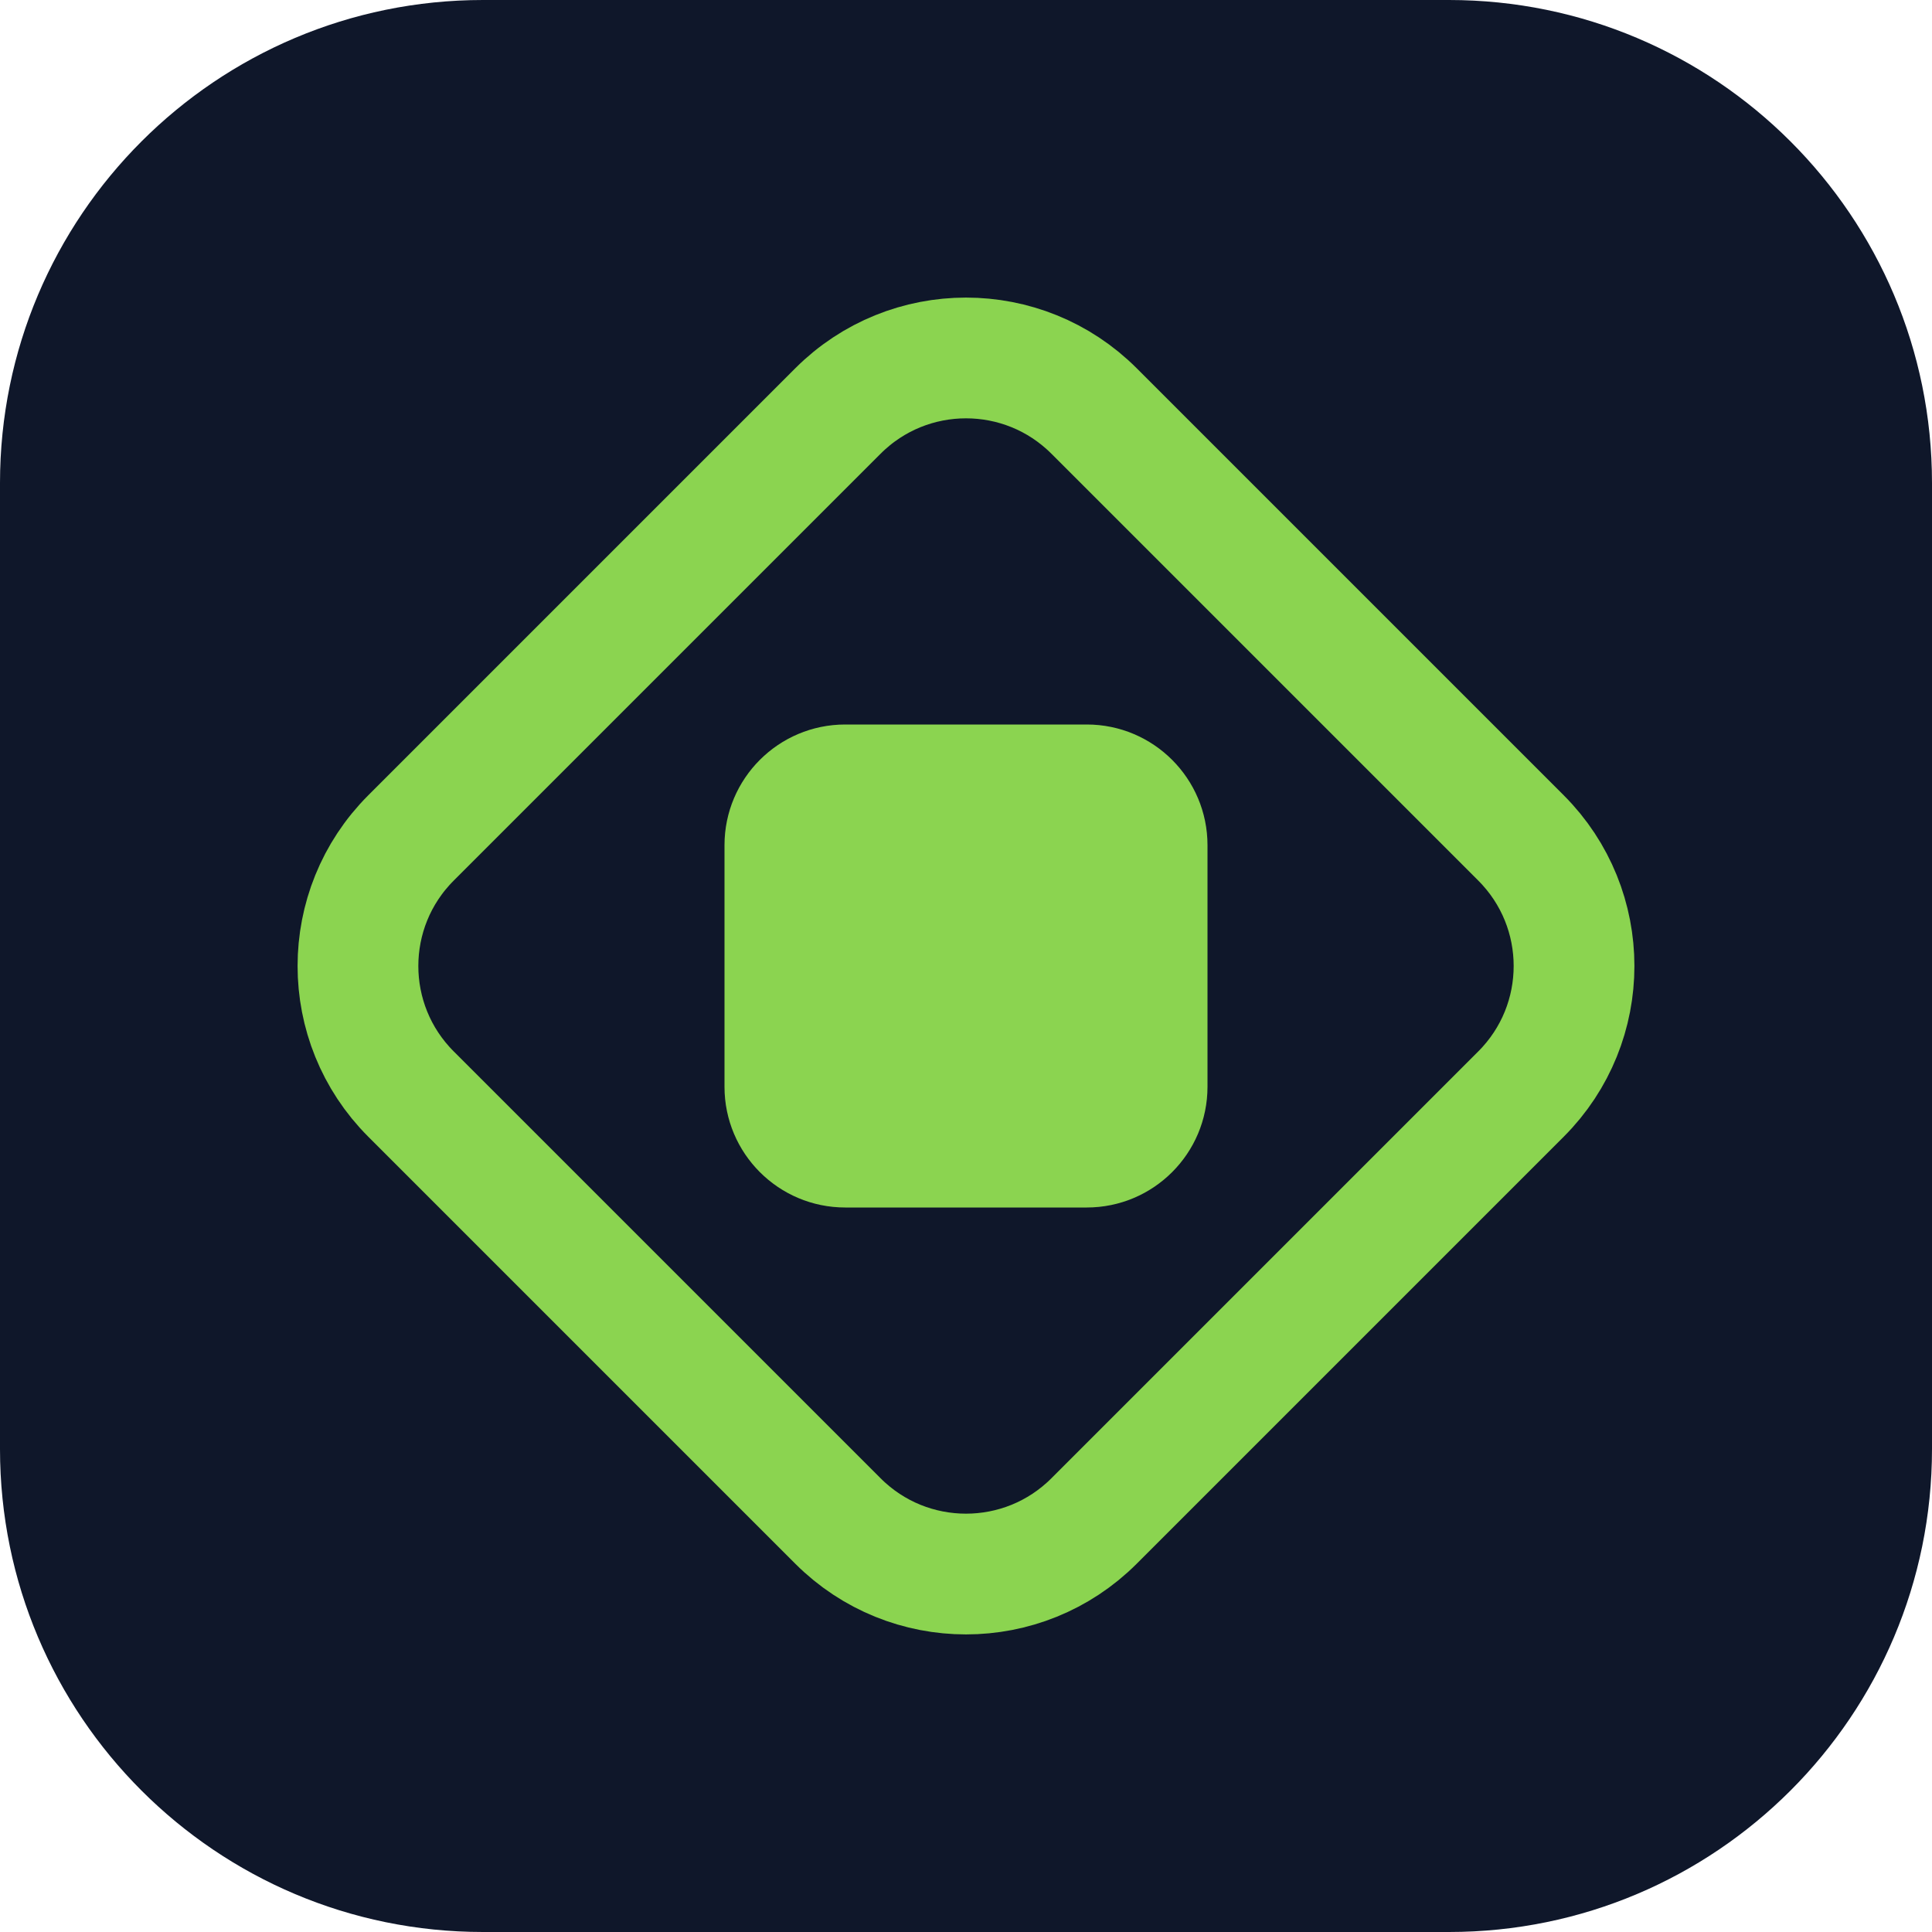
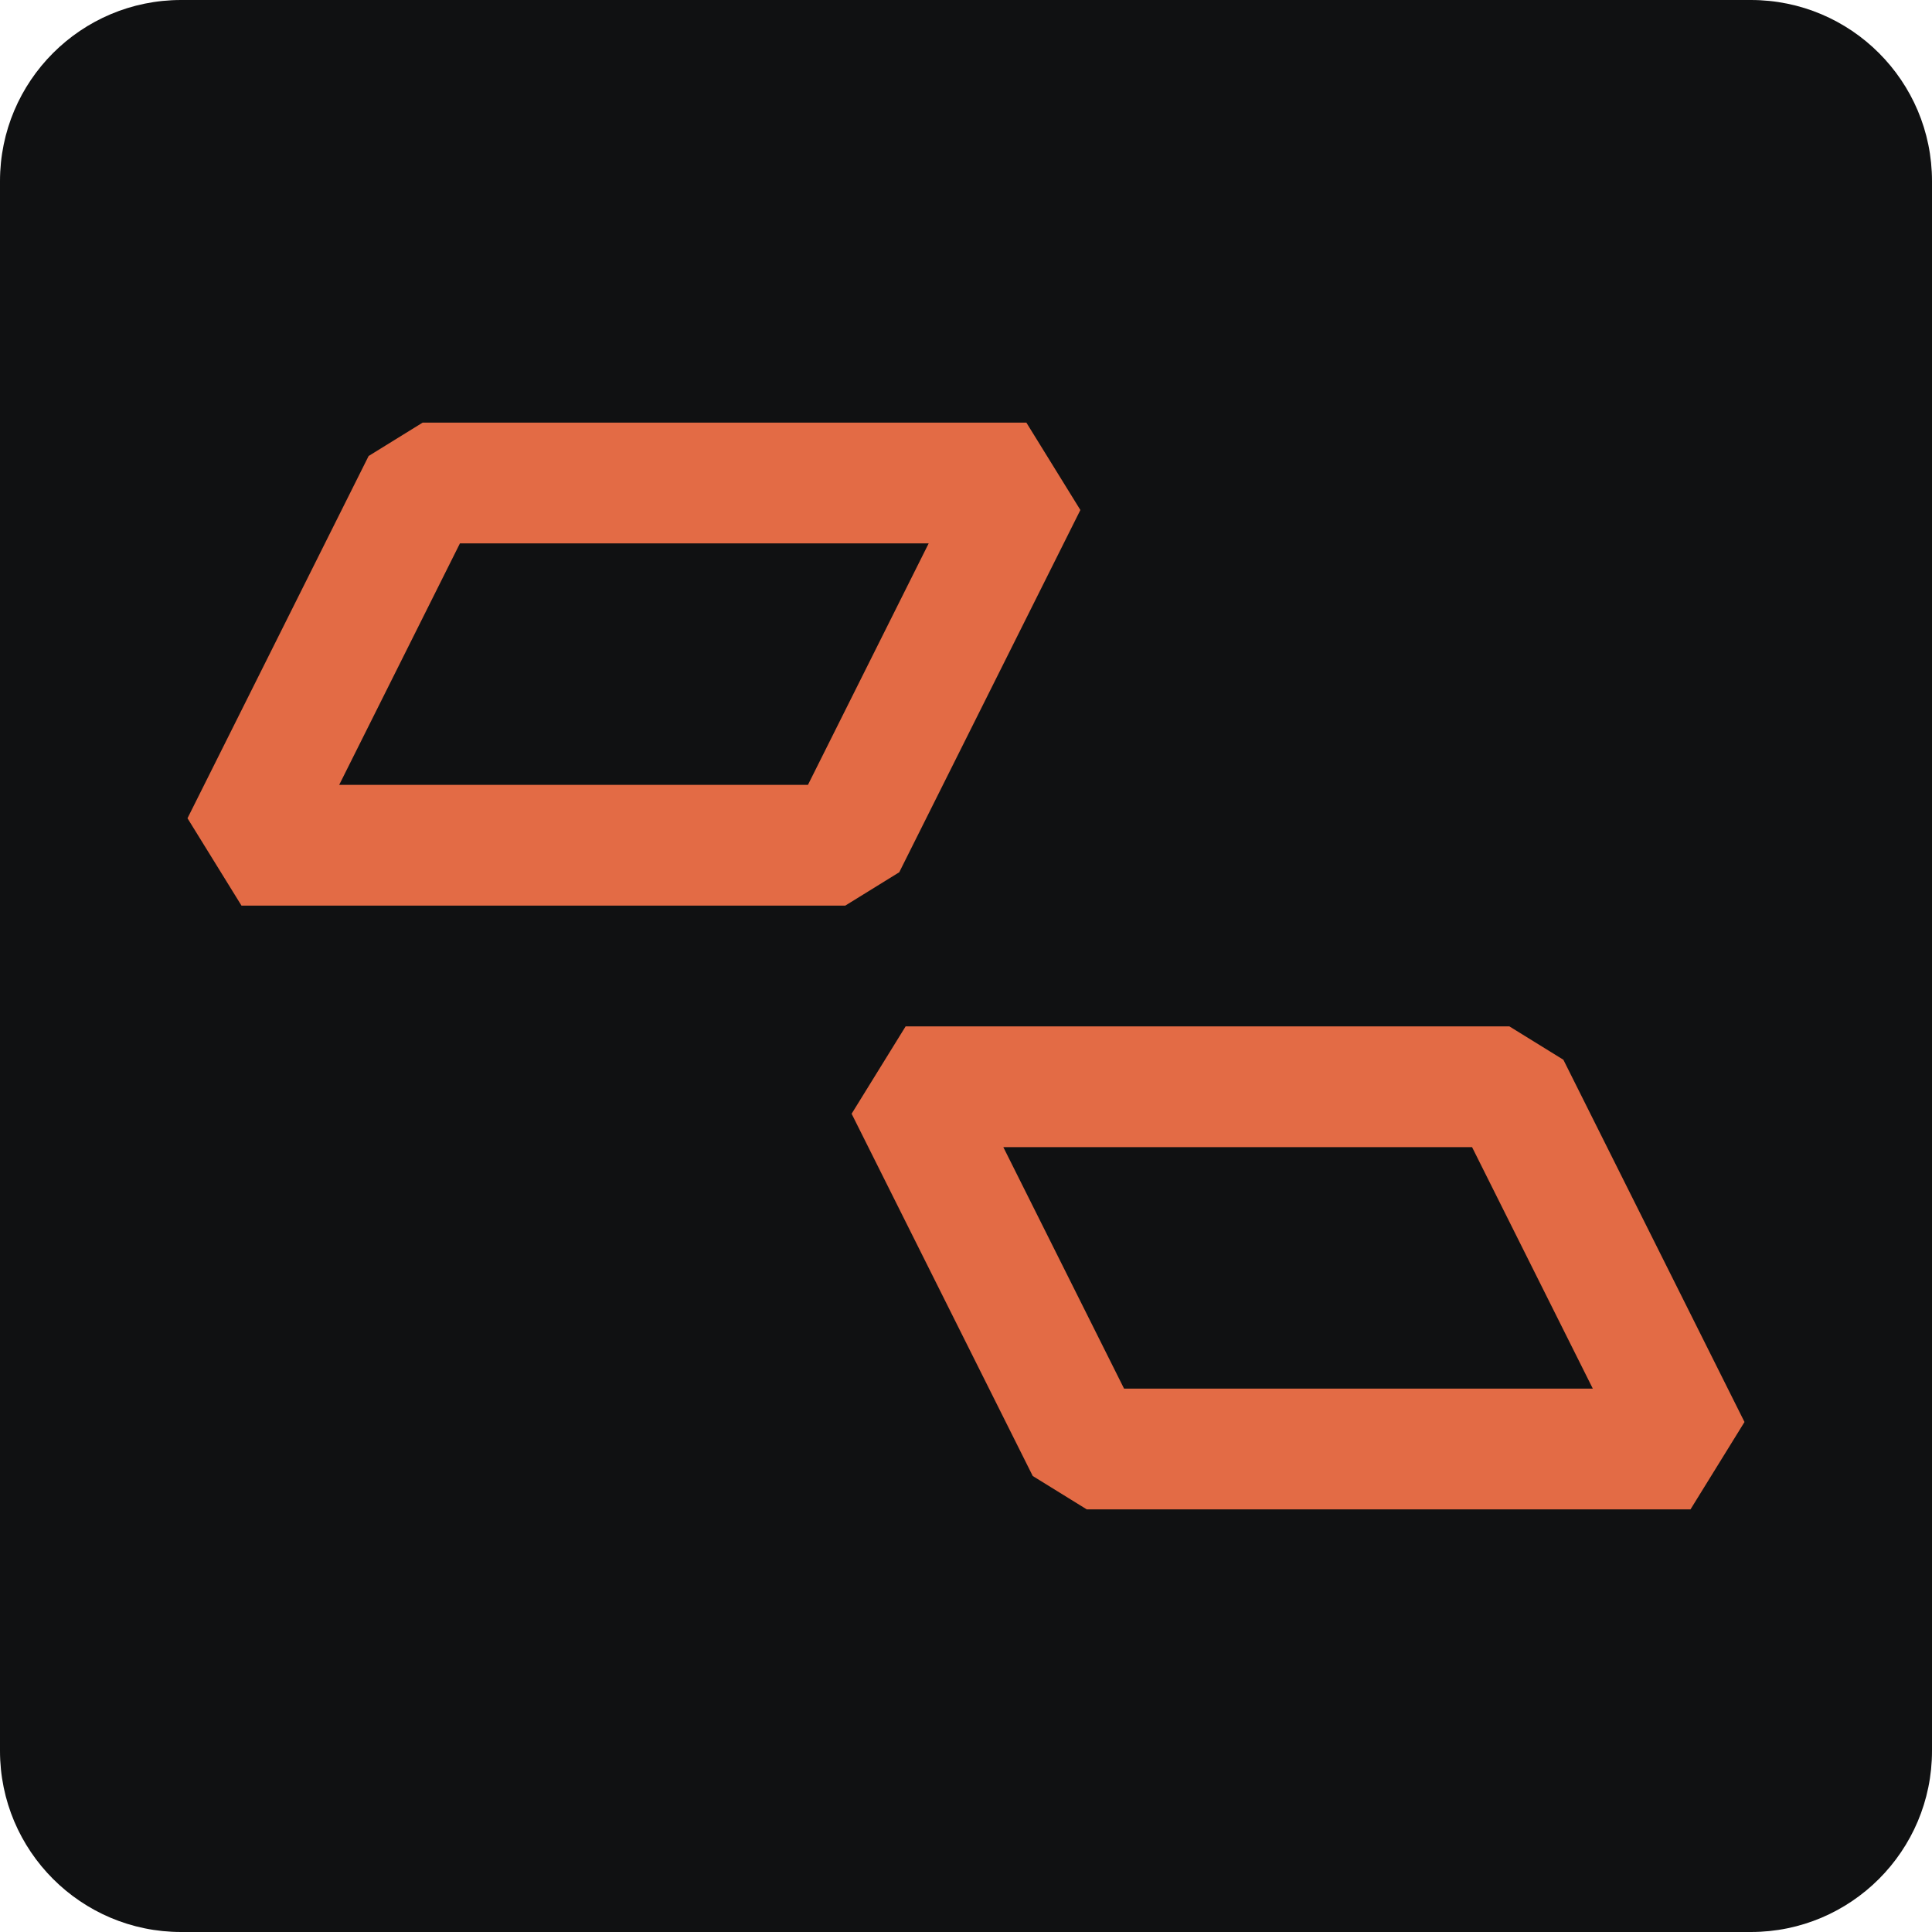
<svg xmlns="http://www.w3.org/2000/svg" viewBox="0 0 32 32">
-   <rect width="32" height="32" rx="8" fill="#0f172a" />
-   <rect x="8" y="8" width="16" height="16" rx="3" fill="none" stroke="#8bd450" stroke-width="2" transform="rotate(45 16 16)" />
-   <rect x="12" y="12" width="8" height="8" rx="2" fill="#8bd450" />
+   <rect width="32" height="32" rx="3" fill="#101112" />
+   <path d="M7 8h10l-3 6H4zM15 18h10l3 6H18z" fill="none" stroke="#e36b45" stroke-width="2" stroke-linejoin="bevel" />
</svg>
